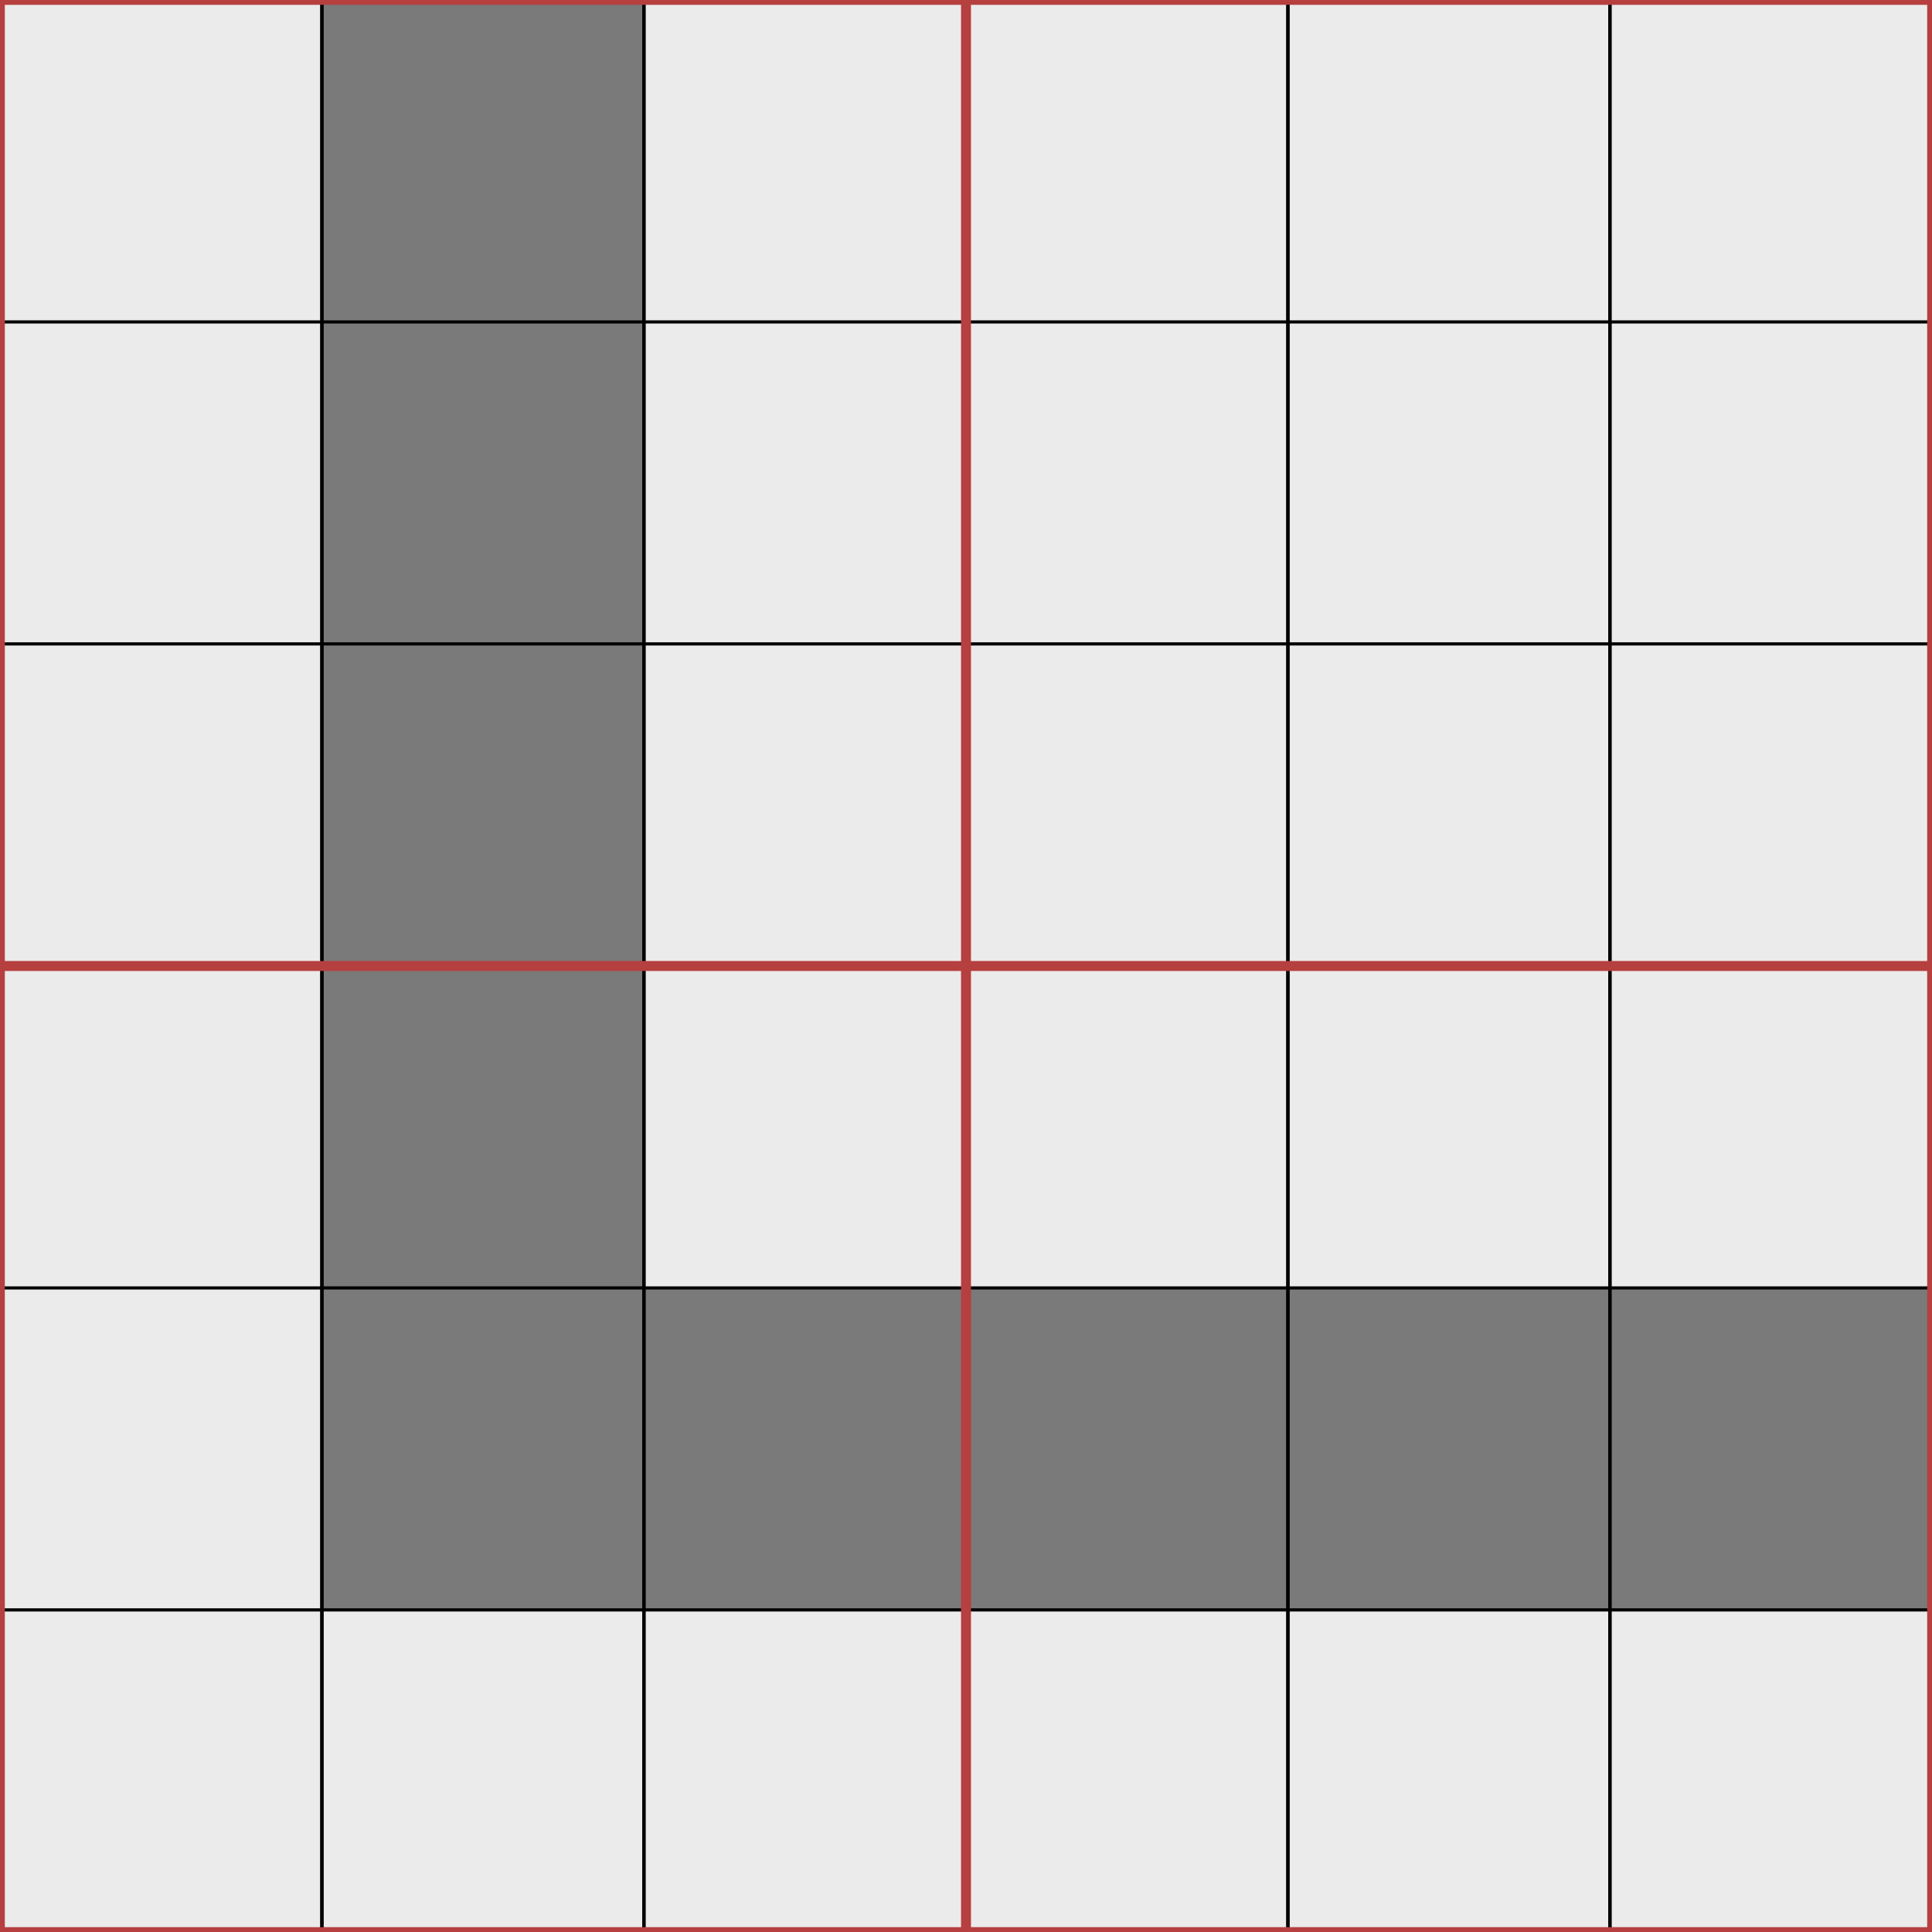
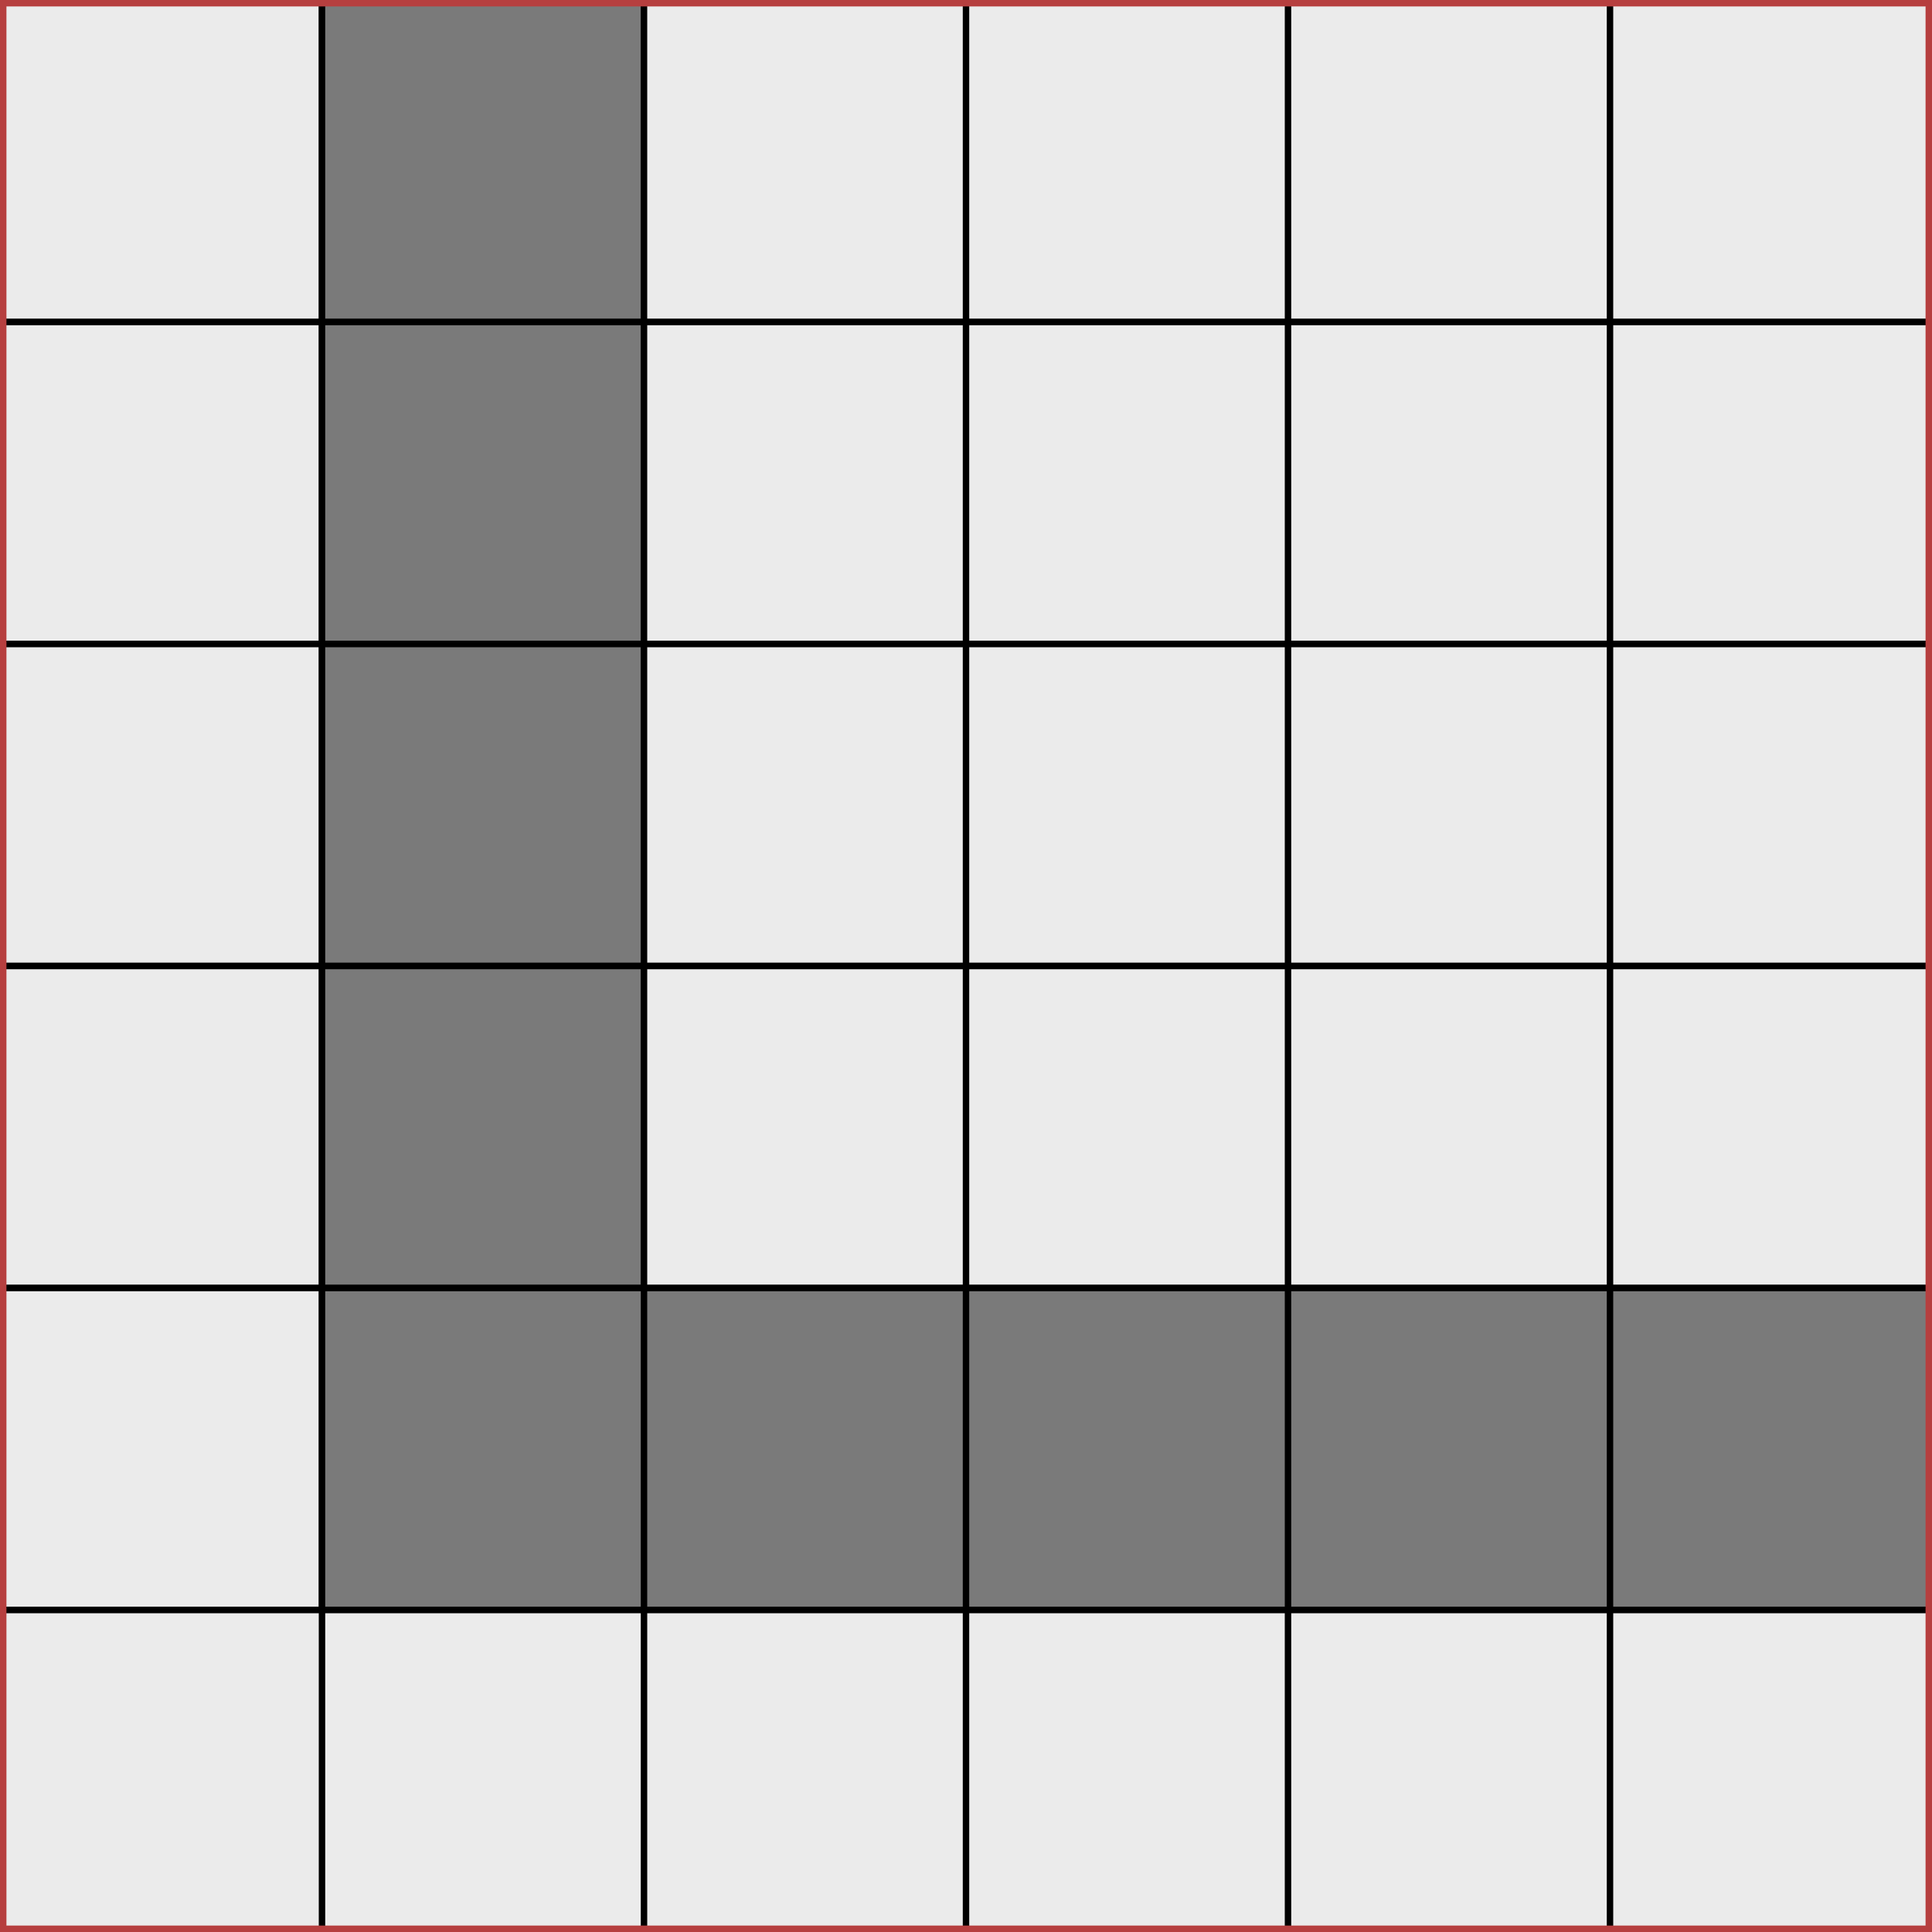
- <svg xmlns="http://www.w3.org/2000/svg" width="300" height="300" viewBox="0 0 300 300" version="1.1" xml:space="preserve" style="fill-rule:evenodd;clip-rule:evenodd;stroke-linecap:round;stroke-linejoin:round;stroke-miterlimit:1.5;">
-   <g>
-     <g transform="matrix(0.850024,0,0,0.729524,0,0)">
-       <rect x="0" y="0" width="58.822" height="68.538" style="fill:rgb(235,235,235);stroke:black;stroke-width:0.63px;" />
-     </g>
-     <g transform="matrix(0.850024,0,0,0.729524,50,0)">
-       <rect x="0" y="0" width="58.822" height="68.538" style="fill:rgb(122,122,122);stroke:black;stroke-width:0.63px;" />
-     </g>
-     <g transform="matrix(0.850024,0,0,0.729524,100,0)">
-       <rect x="0" y="0" width="58.822" height="68.538" style="fill:rgb(235,235,235);stroke:black;stroke-width:0.63px;" />
-     </g>
-     <g transform="matrix(0.850024,0,0,0.729524,150,0)">
-       <rect x="0" y="0" width="58.822" height="68.538" style="fill:rgb(235,235,235);stroke:black;stroke-width:0.63px;" />
-     </g>
-     <g transform="matrix(0.850024,0,0,0.729524,200,0)">
-       <rect x="0" y="0" width="58.822" height="68.538" style="fill:rgb(235,235,235);stroke:black;stroke-width:0.63px;" />
-     </g>
-     <g transform="matrix(0.850024,0,0,0.729524,250,0)">
-       <rect x="0" y="0" width="58.822" height="68.538" style="fill:rgb(235,235,235);stroke:black;stroke-width:0.63px;" />
-     </g>
-     <g transform="matrix(0.850024,0,0,0.729524,0,50)">
-       <rect x="0" y="0" width="58.822" height="68.538" style="fill:rgb(235,235,235);stroke:black;stroke-width:0.63px;" />
-     </g>
-     <g transform="matrix(0.850024,0,0,0.729524,50,50)">
-       <rect x="0" y="0" width="58.822" height="68.538" style="fill:rgb(122,122,122);stroke:black;stroke-width:0.63px;" />
-     </g>
-     <g transform="matrix(0.850024,0,0,0.729524,100,50)">
-       <rect x="0" y="0" width="58.822" height="68.538" style="fill:rgb(235,235,235);stroke:black;stroke-width:0.63px;" />
-     </g>
-     <g transform="matrix(0.850024,0,0,0.729524,150,50)">
-       <rect x="0" y="0" width="58.822" height="68.538" style="fill:rgb(235,235,235);stroke:black;stroke-width:0.63px;" />
-     </g>
-     <g transform="matrix(0.850024,0,0,0.729524,200,50)">
-       <rect x="0" y="0" width="58.822" height="68.538" style="fill:rgb(235,235,235);stroke:black;stroke-width:0.63px;" />
-     </g>
-     <g transform="matrix(0.850024,0,0,0.729524,250,50)">
-       <rect x="0" y="0" width="58.822" height="68.538" style="fill:rgb(235,235,235);stroke:black;stroke-width:0.63px;" />
-     </g>
-     <g transform="matrix(0.850024,0,0,0.729524,0,100)">
-       <rect x="0" y="0" width="58.822" height="68.538" style="fill:rgb(235,235,235);stroke:black;stroke-width:0.63px;" />
-     </g>
-     <g transform="matrix(0.850024,0,0,0.729524,50,100)">
-       <rect x="0" y="0" width="58.822" height="68.538" style="fill:rgb(122,122,122);stroke:black;stroke-width:0.63px;" />
-     </g>
-     <g transform="matrix(0.850024,0,0,0.729524,100,100)">
-       <rect x="0" y="0" width="58.822" height="68.538" style="fill:rgb(235,235,235);stroke:black;stroke-width:0.63px;" />
-     </g>
-     <g transform="matrix(0.850024,0,0,0.729524,150,100)">
-       <rect x="0" y="0" width="58.822" height="68.538" style="fill:rgb(235,235,235);stroke:black;stroke-width:0.63px;" />
-     </g>
-     <g transform="matrix(0.850024,0,0,0.729524,200,100)">
-       <rect x="0" y="0" width="58.822" height="68.538" style="fill:rgb(235,235,235);stroke:black;stroke-width:0.63px;" />
-     </g>
-     <g transform="matrix(0.850024,0,0,0.729524,250,100)">
-       <rect x="0" y="0" width="58.822" height="68.538" style="fill:rgb(235,235,235);stroke:black;stroke-width:0.63px;" />
-     </g>
-     <g transform="matrix(0.850024,0,0,0.729524,0,150)">
-       <rect x="0" y="0" width="58.822" height="68.538" style="fill:rgb(235,235,235);stroke:black;stroke-width:0.63px;" />
-     </g>
-     <g transform="matrix(0.850024,0,0,0.729524,50,150)">
-       <rect x="0" y="0" width="58.822" height="68.538" style="fill:rgb(122,122,122);stroke:black;stroke-width:0.63px;" />
-     </g>
-     <g transform="matrix(0.850024,0,0,0.729524,100,150)">
-       <rect x="0" y="0" width="58.822" height="68.538" style="fill:rgb(235,235,235);stroke:black;stroke-width:0.63px;" />
-     </g>
-     <g transform="matrix(0.850024,0,0,0.729524,150,150)">
-       <rect x="0" y="0" width="58.822" height="68.538" style="fill:rgb(235,235,235);stroke:black;stroke-width:0.63px;" />
-     </g>
-     <g transform="matrix(0.850024,0,0,0.729524,200,150)">
-       <rect x="0" y="0" width="58.822" height="68.538" style="fill:rgb(235,235,235);stroke:black;stroke-width:0.63px;" />
-     </g>
-     <g transform="matrix(0.850024,0,0,0.729524,250,150)">
-       <rect x="0" y="0" width="58.822" height="68.538" style="fill:rgb(235,235,235);stroke:black;stroke-width:0.63px;" />
-     </g>
-     <g transform="matrix(0.850024,0,0,0.729524,0,200)">
-       <rect x="0" y="0" width="58.822" height="68.538" style="fill:rgb(235,235,235);stroke:black;stroke-width:0.63px;" />
-     </g>
-     <g transform="matrix(0.850024,0,0,0.729524,50,200)">
-       <rect x="0" y="0" width="58.822" height="68.538" style="fill:rgb(122,122,122);stroke:black;stroke-width:0.63px;" />
-     </g>
-     <g transform="matrix(0.850024,0,0,0.729524,100,200)">
-       <rect x="0" y="0" width="58.822" height="68.538" style="fill:rgb(122,122,122);stroke:black;stroke-width:0.63px;" />
-     </g>
-     <g transform="matrix(0.850024,0,0,0.729524,150,200)">
-       <rect x="0" y="0" width="58.822" height="68.538" style="fill:rgb(122,122,122);stroke:black;stroke-width:0.63px;" />
-     </g>
-     <g transform="matrix(0.850024,0,0,0.729524,200,200)">
-       <rect x="0" y="0" width="58.822" height="68.538" style="fill:rgb(122,122,122);stroke:black;stroke-width:0.63px;" />
-     </g>
-     <g transform="matrix(0.850024,0,0,0.729524,250,200)">
-       <rect x="0" y="0" width="58.822" height="68.538" style="fill:rgb(122,122,122);stroke:black;stroke-width:0.63px;" />
-     </g>
-     <g transform="matrix(0.850024,0,0,0.729524,0,250)">
-       <rect x="0" y="0" width="58.822" height="68.538" style="fill:rgb(235,235,235);stroke:black;stroke-width:0.63px;" />
-     </g>
-     <g transform="matrix(0.850024,0,0,0.729524,50,250)">
-       <rect x="0" y="0" width="58.822" height="68.538" style="fill:rgb(235,235,235);stroke:black;stroke-width:0.63px;" />
-     </g>
-     <g transform="matrix(0.850024,0,0,0.729524,100,250)">
-       <rect x="0" y="0" width="58.822" height="68.538" style="fill:rgb(235,235,235);stroke:black;stroke-width:0.63px;" />
-     </g>
-     <g transform="matrix(0.850024,0,0,0.729524,150,250)">
-       <rect x="0" y="0" width="58.822" height="68.538" style="fill:rgb(235,235,235);stroke:black;stroke-width:0.63px;" />
-     </g>
-     <g transform="matrix(0.850024,0,0,0.729524,200,250)">
-       <rect x="0" y="0" width="58.822" height="68.538" style="fill:rgb(235,235,235);stroke:black;stroke-width:0.63px;" />
-     </g>
-     <g transform="matrix(0.850024,0,0,0.729524,250,250)">
-       <rect x="0" y="0" width="58.822" height="68.538" style="fill:rgb(235,235,235);stroke:black;stroke-width:0.63px;" />
-     </g>
-   </g>
-   <g id="Ebene1">
-     <rect x="0" y="0" width="150" height="150" style="fill:none;stroke:rgb(182,63,63);stroke-width:1.5px;" />
-   </g>
-   <g id="Ebene11" transform="matrix(1,0,0,1,150,0)">
-     <rect x="0" y="0" width="150" height="150" style="fill:none;stroke:rgb(182,63,63);stroke-width:1.5px;" />
-   </g>
-   <g id="Ebene12" transform="matrix(1,0,0,1,0,150)">
-     <rect x="0" y="0" width="150" height="150" style="fill:none;stroke:rgb(182,63,63);stroke-width:1.5px;" />
-   </g>
-   <g id="Ebene13" transform="matrix(1,0,0,1,150,150)">
-     <rect x="0" y="0" width="150" height="150" style="fill:none;stroke:rgb(182,63,63);stroke-width:1.5px;" />
-   </g>
+ <svg xmlns="http://www.w3.org/2000/svg" width="300" height="300" fill-rule="evenodd" clip-rule="evenodd" stroke-linecap="round" stroke-linejoin="round" stroke-miterlimit="1.5">
+   <path fill="#ebebeb" stroke="#000" d="M0 0h50v50H0z" />
+   <path fill="#7a7a7a" stroke="#000" d="M50 0h50v50H50z" />
+   <path fill="#ebebeb" stroke="#000" d="M100 0h50v50h-50zM150 0h50v50h-50zM200 0h50v50h-50zM250 0h50v50h-50zM0 50h50v50H0z" />
+   <path fill="#7a7a7a" stroke="#000" d="M50 50h50v50H50z" />
+   <path fill="#ebebeb" stroke="#000" d="M100 50h50v50h-50zM150 50h50v50h-50zM200 50h50v50h-50zM250 50h50v50h-50zM0 100h50v50H0z" />
+   <path fill="#7a7a7a" stroke="#000" d="M50 100h50v50H50z" />
+   <path fill="#ebebeb" stroke="#000" d="M100 100h50v50h-50zM150 100h50v50h-50zM200 100h50v50h-50zM250 100h50v50h-50zM0 150h50v50H0z" />
+   <path fill="#7a7a7a" stroke="#000" d="M50 150h50v50H50z" />
+   <path fill="#ebebeb" stroke="#000" d="M100 150h50v50h-50zM150 150h50v50h-50zM200 150h50v50h-50zM250 150h50v50h-50zM0 200h50v50H0z" />
+   <path fill="#7a7a7a" stroke="#000" d="M50 200h50v50H50zM100 200h50v50h-50zM150 200h50v50h-50zM200 200h50v50h-50zM250 200h50v50h-50z" />
+   <path fill="#ebebeb" stroke="#000" d="M0 250h50v50H0zM50 250h50v50H50zM100 250h50v50h-50zM150 250h50v50h-50zM200 250h50v50h-50zM250 250h50v50h-50z" />
+   <path fill="none" stroke="#b63f3f" stroke-width="2" d="M0 0h300v300H0z" />
</svg>
